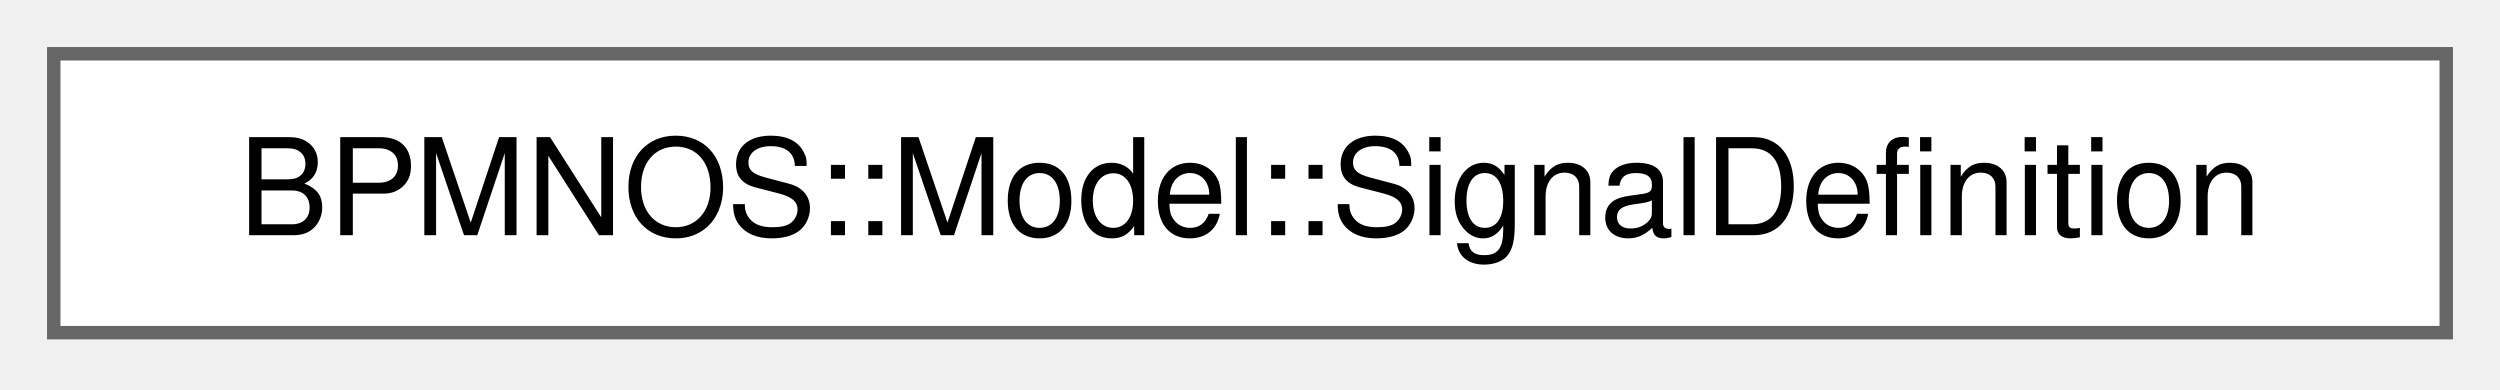
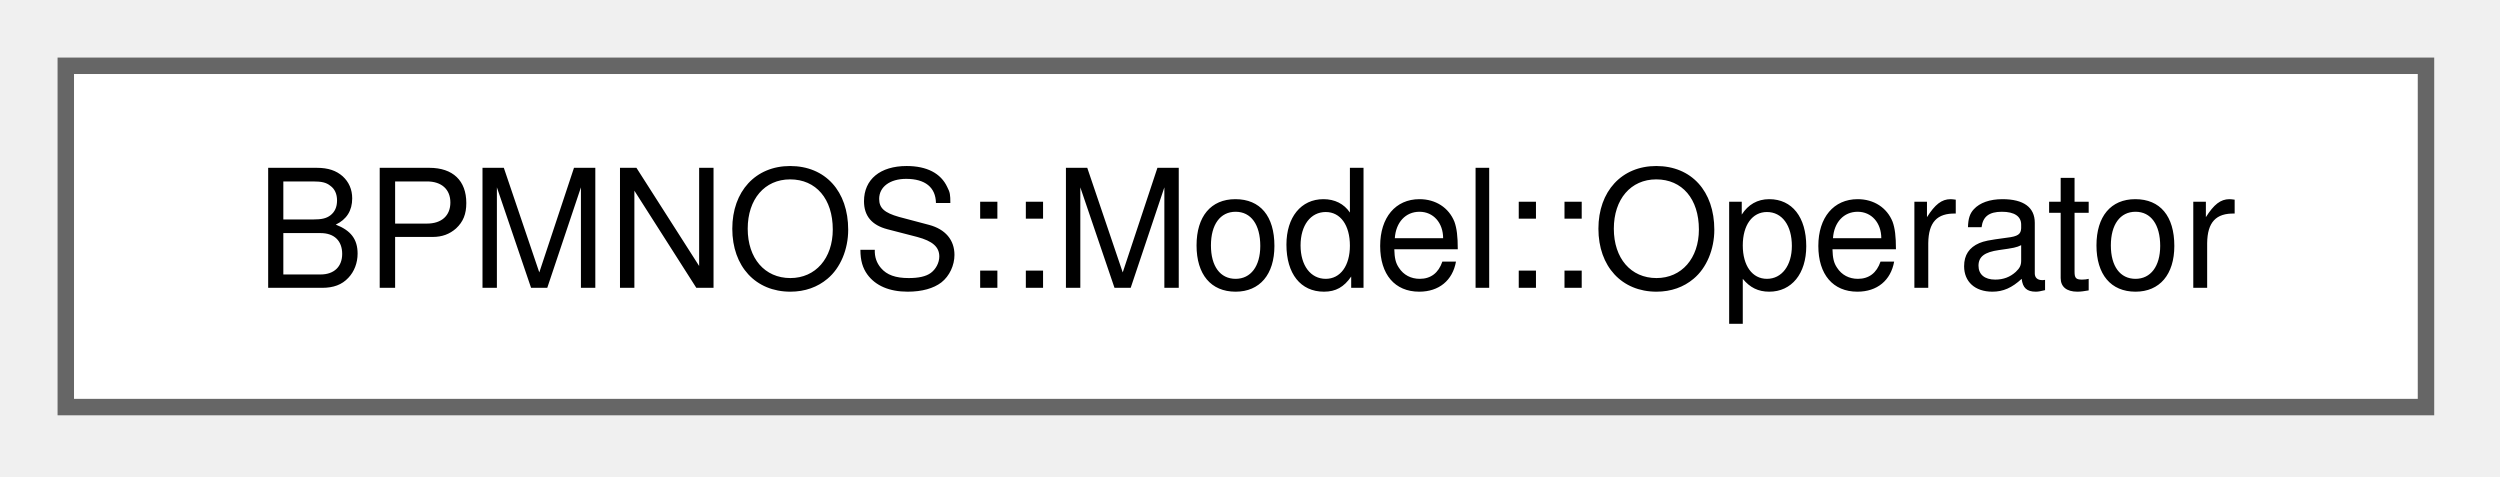
- <svg xmlns="http://www.w3.org/2000/svg" xmlns:xlink="http://www.w3.org/1999/xlink" width="186pt" height="29pt" viewBox="0.00 0.00 186.00 29.00">
+ <svg xmlns="http://www.w3.org/2000/svg" xmlns:xlink="http://www.w3.org/1999/xlink" width="152pt" height="29pt" viewBox="0.00 0.00 152.00 29.00">
  <g id="graph0" class="graph" transform="scale(1 1) rotate(0) translate(4 24.75)">
    <g id="Node000000" class="node">
      <g id="a_Node000000">
-         <a xlink:href="classBPMNOS_1_1Model_1_1SignalDefinition.html" target="_top" xlink:title="The definition a signal states: its name and the type of its content, which has no header.">
-           <polygon fill="white" stroke="#666666" points="178,-20.75 0,-20.75 0,0 178,0 178,-20.75" />
-           <text xml:space="preserve" text-anchor="middle" x="89" y="-7.25" font-family="Helvetica,sans-Serif" font-size="10.00">BPMNOS::Model::SignalDefinition</text>
+         <a xlink:href="classBPMNOS_1_1Model_1_1Operator.html" target="_top" xlink:title="Class representing an operator allowing to manipulate attribute values.">
+           <polygon fill="white" stroke="#666666" points="143.5,-20.75 0,-20.75 0,0 143.5,0 143.5,-20.75" />
+           <text xml:space="preserve" text-anchor="middle" x="71.75" y="-7.25" font-family="Helvetica,sans-Serif" font-size="10.00">BPMNOS::Model::Operator</text>
        </a>
      </g>
    </g>
  </g>
</svg>
